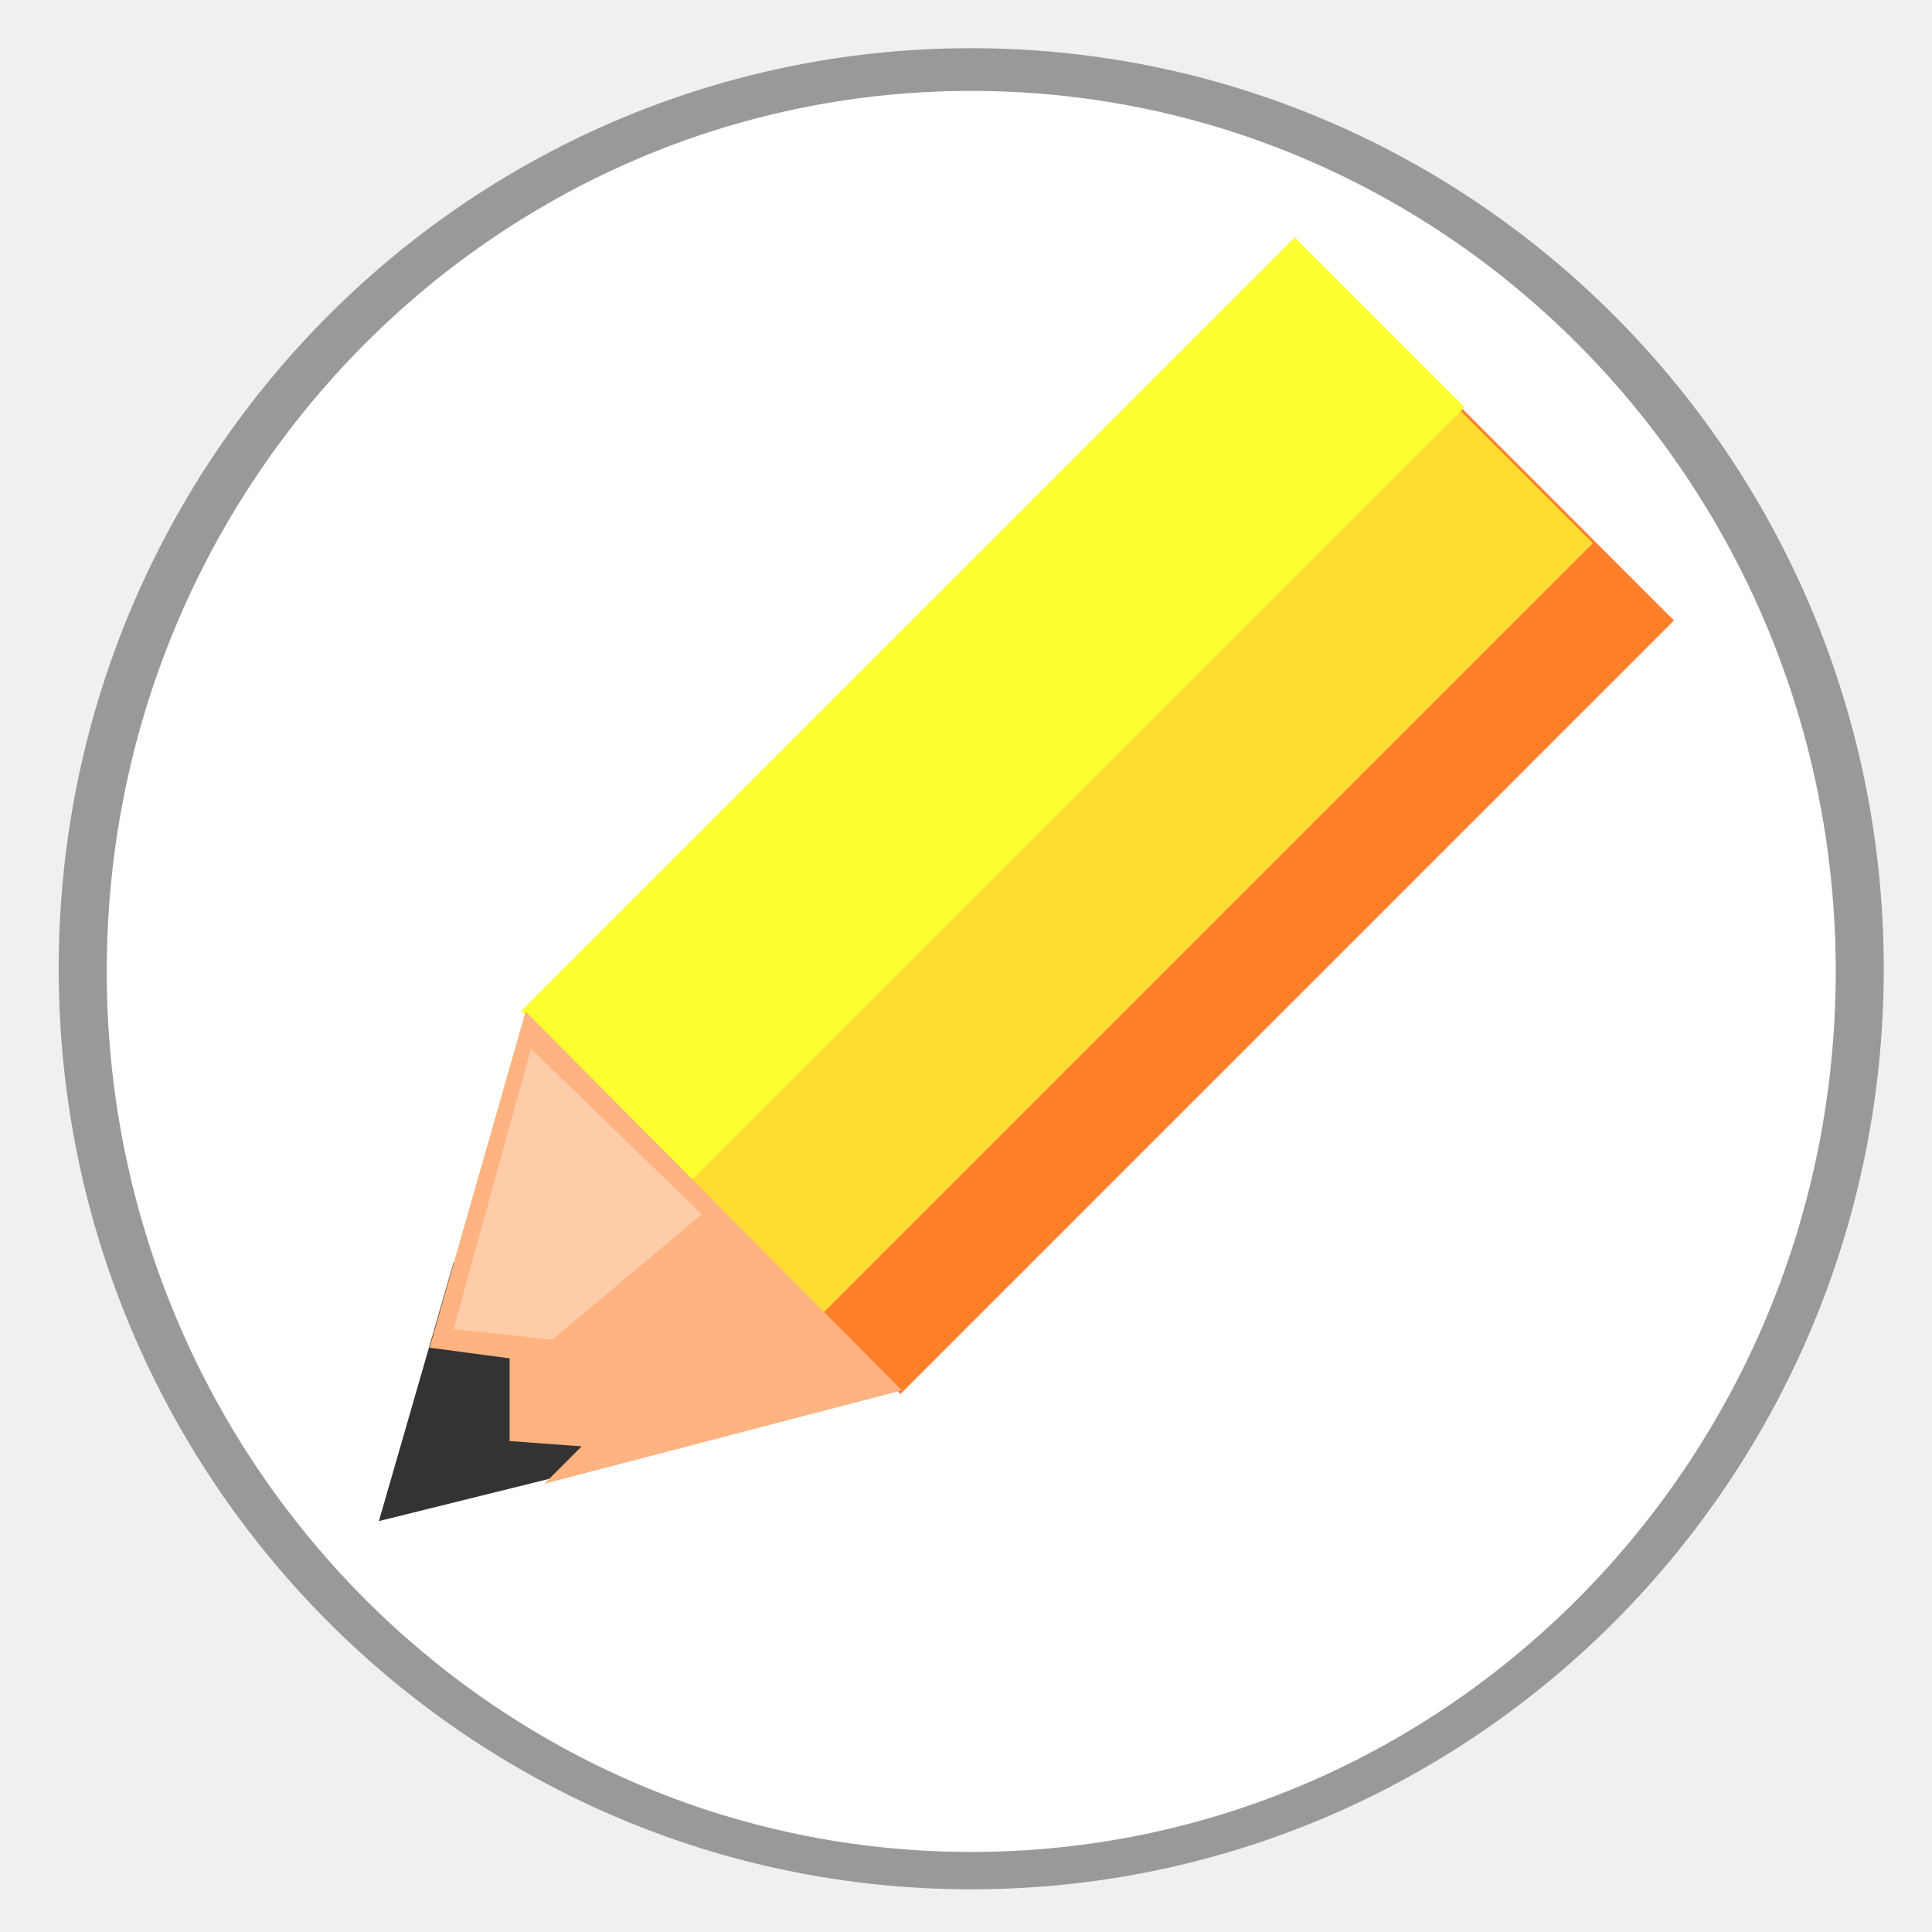
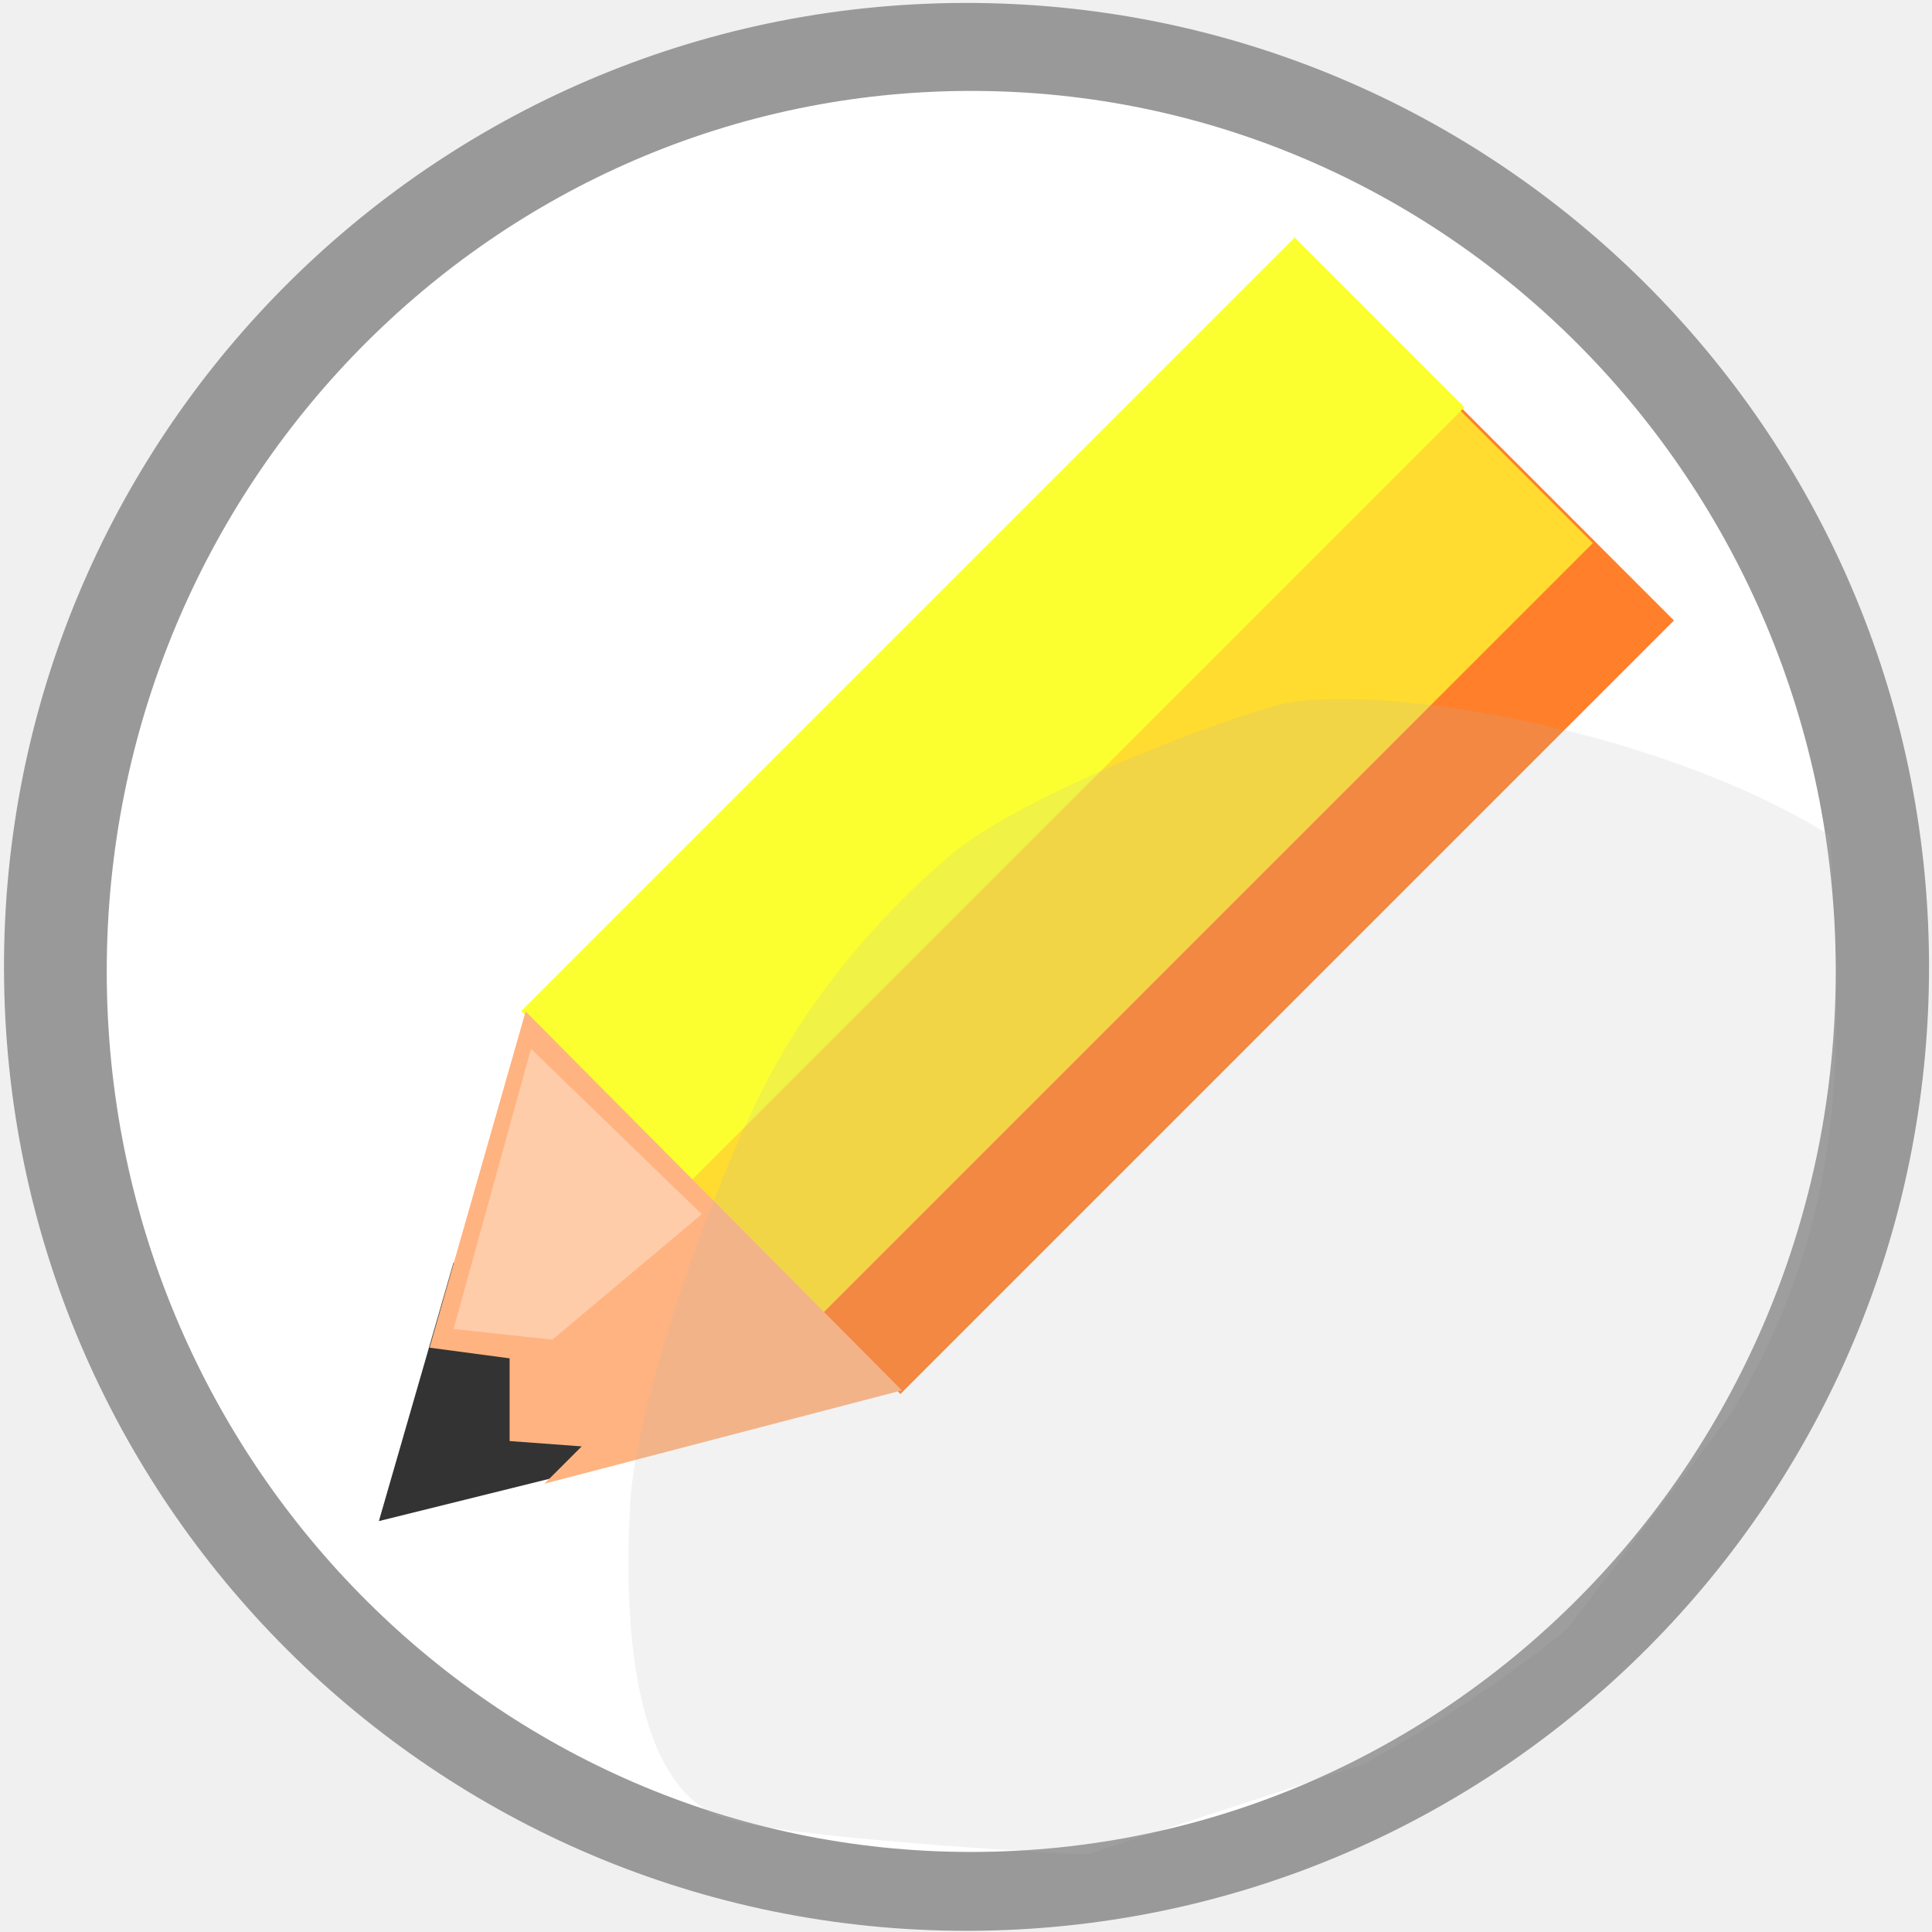
<svg xmlns="http://www.w3.org/2000/svg" width="128" height="128" id="svg2985" version="1.1">
  <defs id="defs2987" />
  <g id="layer1" transform="translate(0,80)">
-     <path style="fill:#999999;fill-opacity:1" id="path2995" d="m 106.773,64.891 a 39.421,38.361 0 1 1 -5.8e-4,-0.209" transform="matrix(1.533632,0,0,1.589862,-38.94636,-118.9837)" />
-     <path style="fill:#ffffff;fill-opacity:1" id="path2997" d="m 103.945,62.769 a 38.007,36.593 0 1 1 -5.6e-4,-0.199" transform="matrix(1.506977,0,0,1.594203,-35.01987,-115.7068)" />
+     <path style="fill:#999999;fill-opacity:1" id="path2995" d="m 106.773,64.891 a 39.421,38.361 0 1 1 -5.8e-4,-0.209" transform="matrix(1.617661,0,0,1.664808,-44.91834,-123.972)" />
+     <path style="fill:#ffffff;fill-opacity:1" id="path2997" d="m 103.945,62.769 c 0,20.21 -17.016,36.593 -38.007,36.593 -20.991,0 -38.007,-16.383 -38.007,-36.593 0,-20.21 17.016,-36.593 38.007,-36.593 20.91,0 37.893,16.262 38.006,36.393" transform="matrix(1.506977,0,0,1.594203,-35.01987,-115.7068)" />
    <rect style="fill:#ff7f2a;fill-opacity:1" id="rect3767" width="27.577" height="72.478" x="23.343" y="-105.923" transform="matrix(0.7071068,0.7071068,-0.7071068,0.7071068,0,0)" />
    <rect style="fill:#ffdc2f;fill-opacity:1" id="rect3767-0" width="27.577" height="72.478" x="15.919" y="-105.746" transform="matrix(0.7071068,0.7071068,-0.7071068,0.7071068,0,0)" />
    <rect style="fill:#fcff2f;fill-opacity:1" id="rect3767-0-2" width="15.91" height="72.478" x="15.212" y="-106.1" transform="matrix(0.7071068,0.7071068,-0.7071068,0.7071068,0,0)" />
    <path style="fill:#333333;stroke:none" d="M 30.052,3.629 25.102,20.776 47.199,15.296 z" id="path3815" />
    <path style="fill:#ffb380;stroke:none" d="m 34.825,-12.988 -6.364,22.274 5.303,0.707 0,5.48 4.773,0.354 -2.475,2.475 23.688,-6.187 z" id="path3811" />
    <path style="fill:#ffccaa;stroke:none" d="m 35.179,-10.513 -5.127,18.562 6.541,0.707 9.899,-8.309 z" id="path3813" />
+     <path style="fill:#b3b3b3;fill-opacity:0.173;stroke:none" d="M 120.875,55.125 C 109.125,47.965 90.25,45.111 84.5,46.75 78.72,48.398 67.125,53.125 63,56.625 59.397,59.682 54.404,64.779 50.875,71.5 c -3.807,7.25 -8.754,21.472 -9.125,28.125 -0.581,10.409 0.949,19.602 6.75,21 5.665,1.366 23.5,2.25 23.5,2.25 l 18.375,-6 c 4.636,-2.591 9.195,-5.416 13.5,-9 l 10.75,-14.125 c 8.473,-13.91 7.186,-26.078 6.625,-38.375" id="path3049" transform="translate(0,-80)" />
  </g>
</svg>
